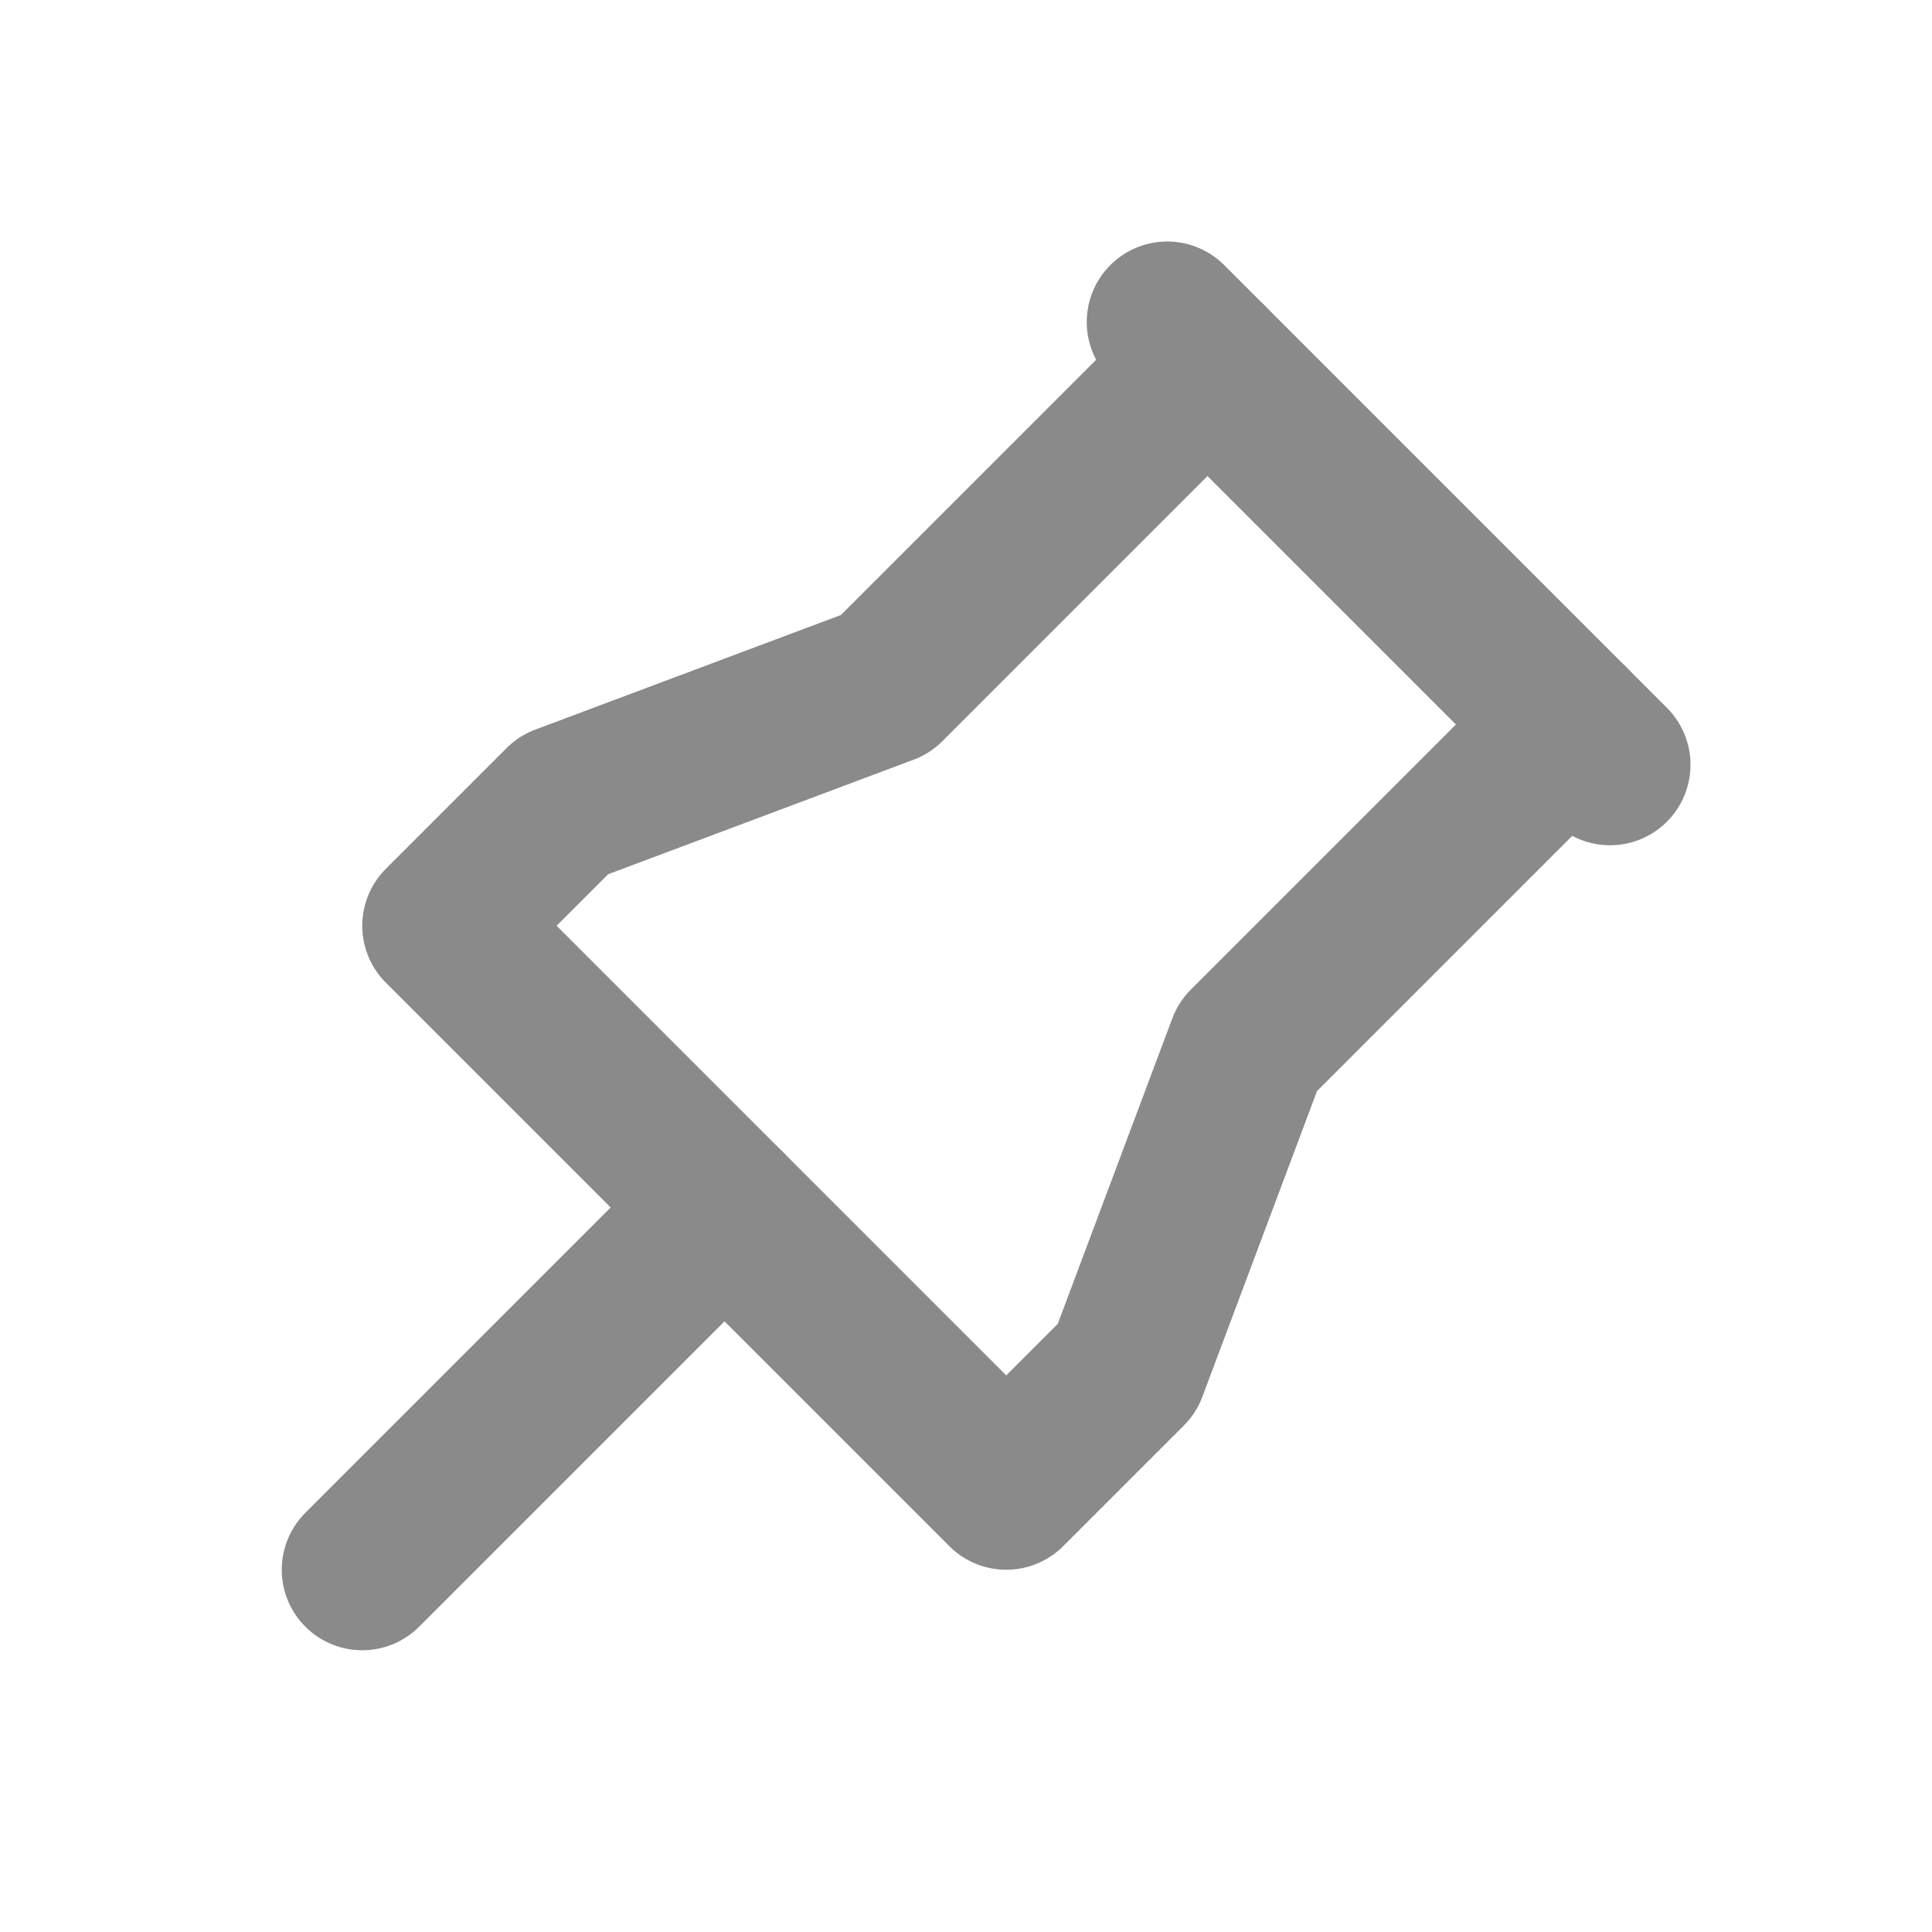
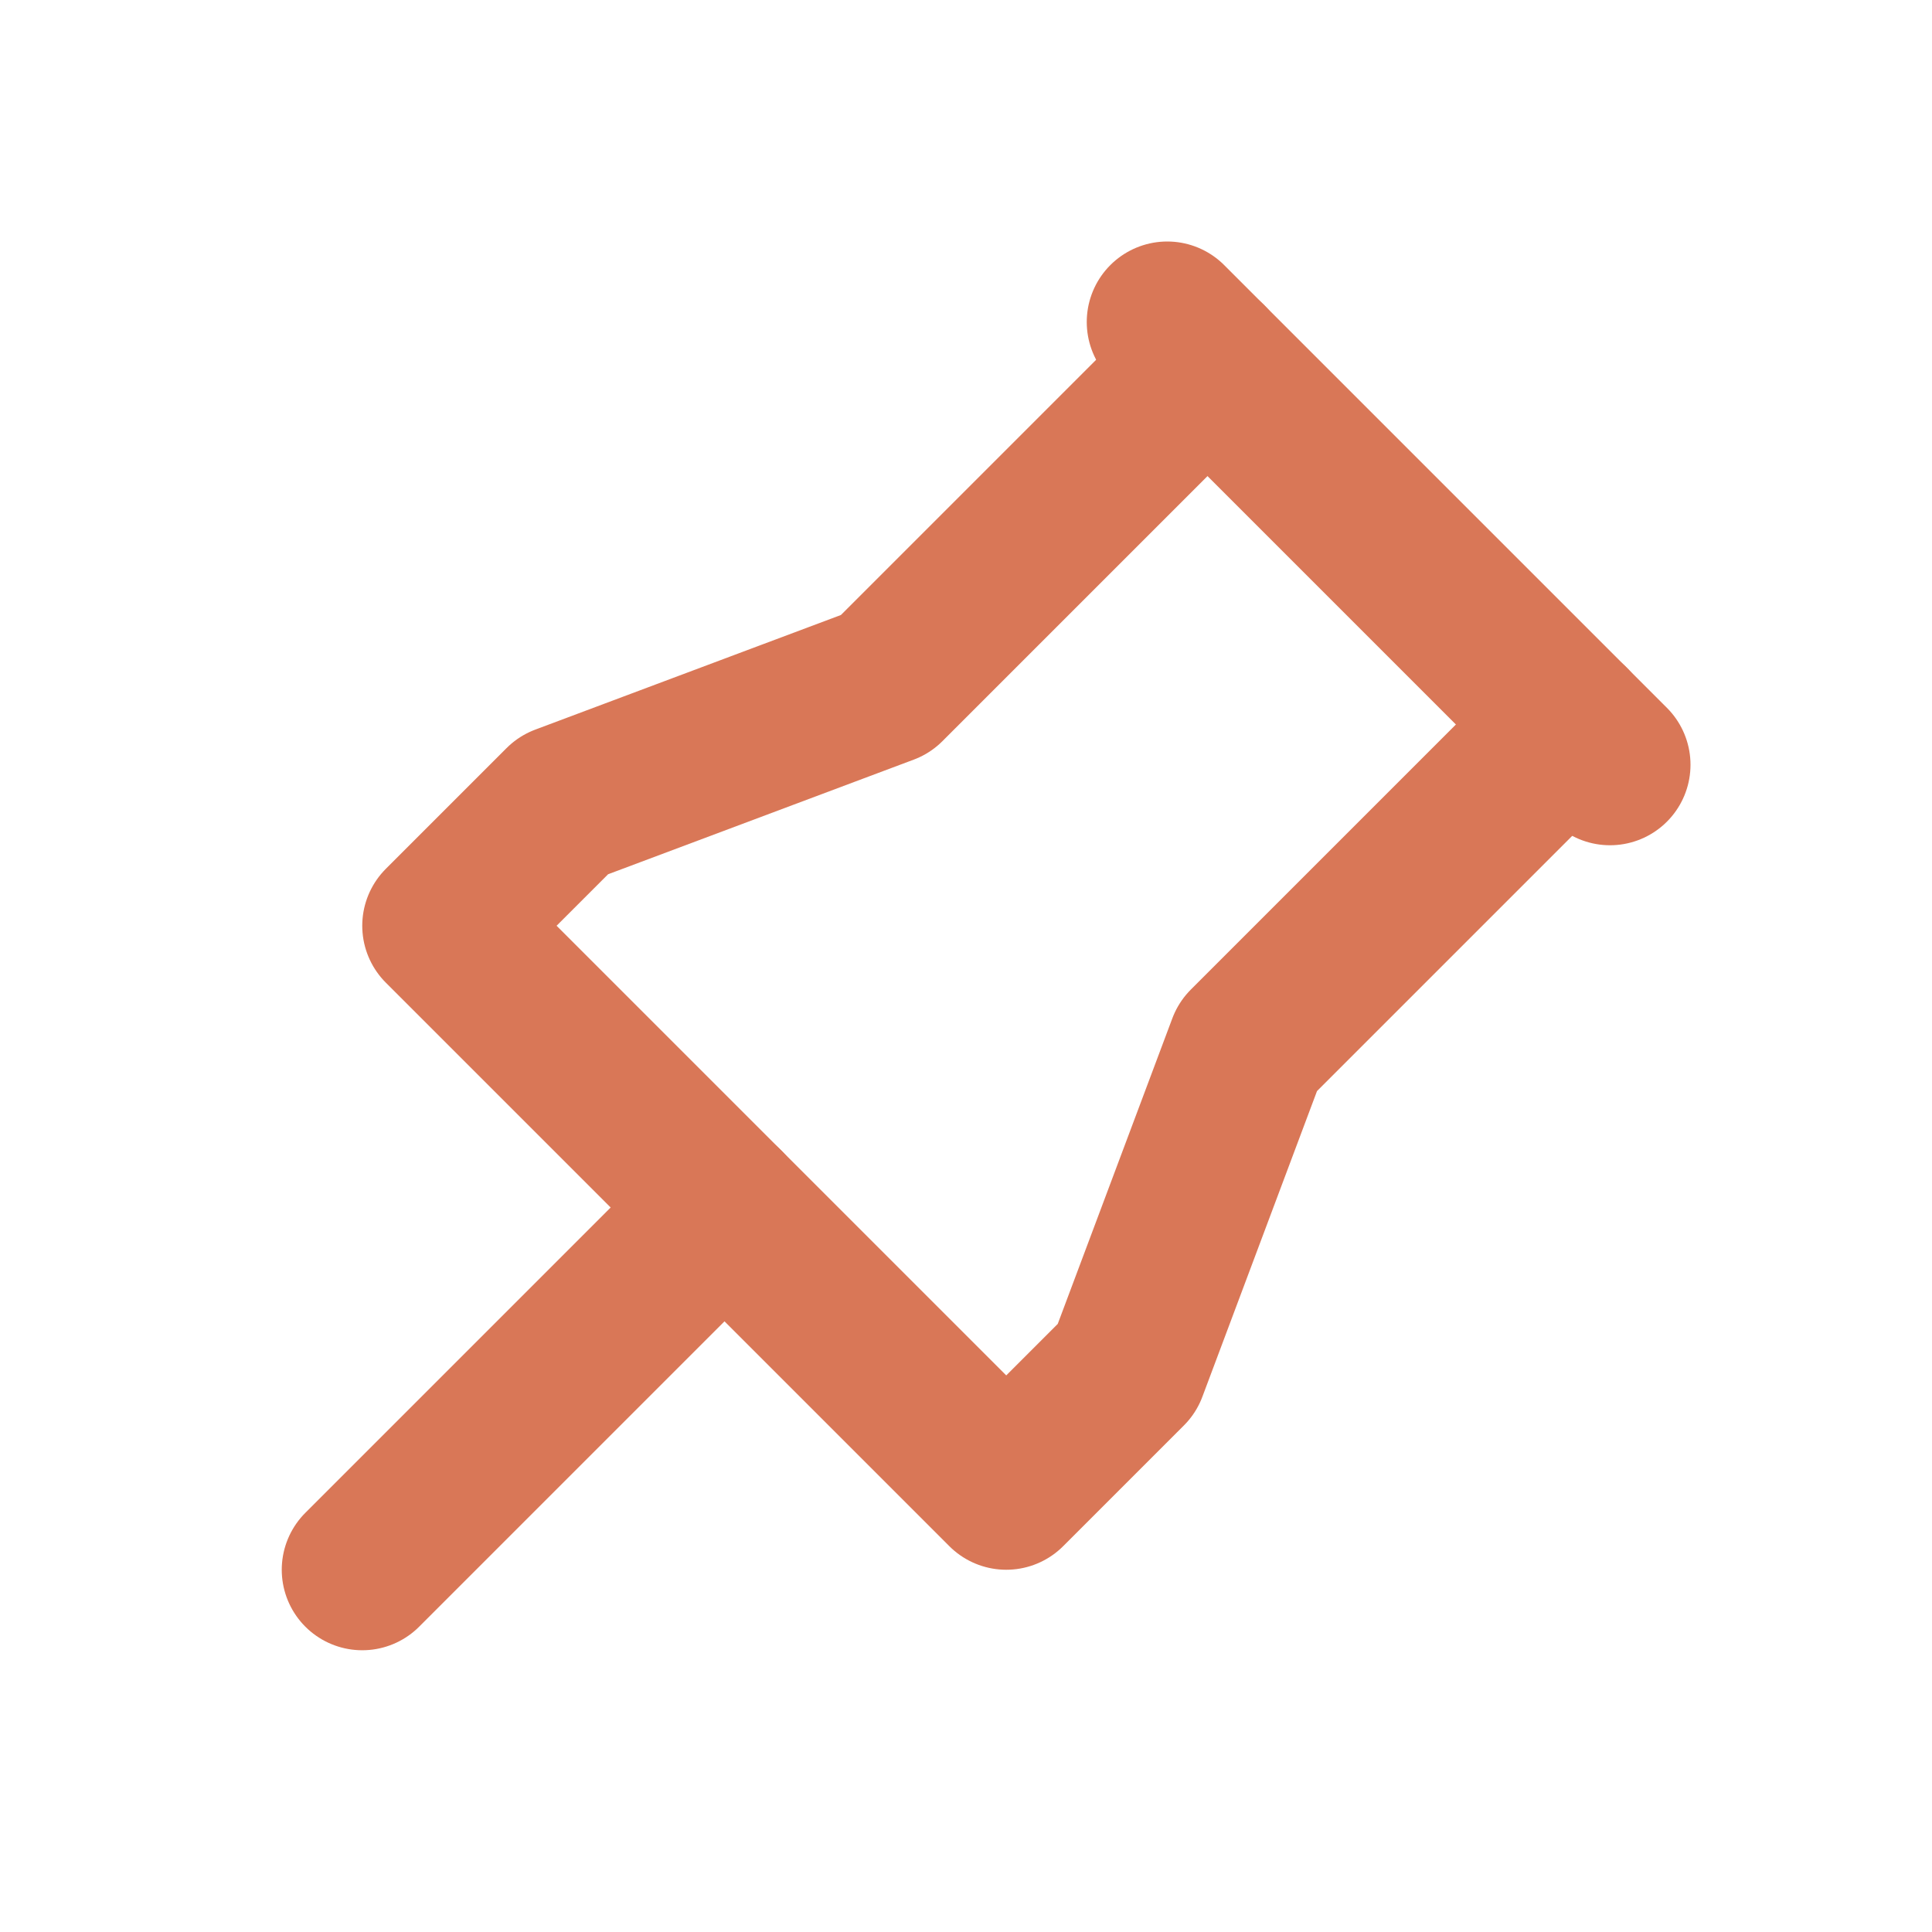
- <svg xmlns="http://www.w3.org/2000/svg" width="20" height="20" viewBox="0 0 24 24" fill="none" stroke="#8A8A8A" stroke-width="2" stroke-linecap="round" stroke-linejoin="round">
+ <svg xmlns="http://www.w3.org/2000/svg" width="20" height="20" viewBox="0 0 24 24" fill="none" stroke="#D97757" stroke-width="2" stroke-linecap="round" stroke-linejoin="round">
  <path d="M15 4.5l-4 4l-4 1.5l-1.5 1.5l7 7l1.5 -1.5l1.5 -4l4 -4" />
  <path d="M9 15l-4.5 4.5" />
  <path d="M14.5 4l5.5 5.5" />
</svg>
